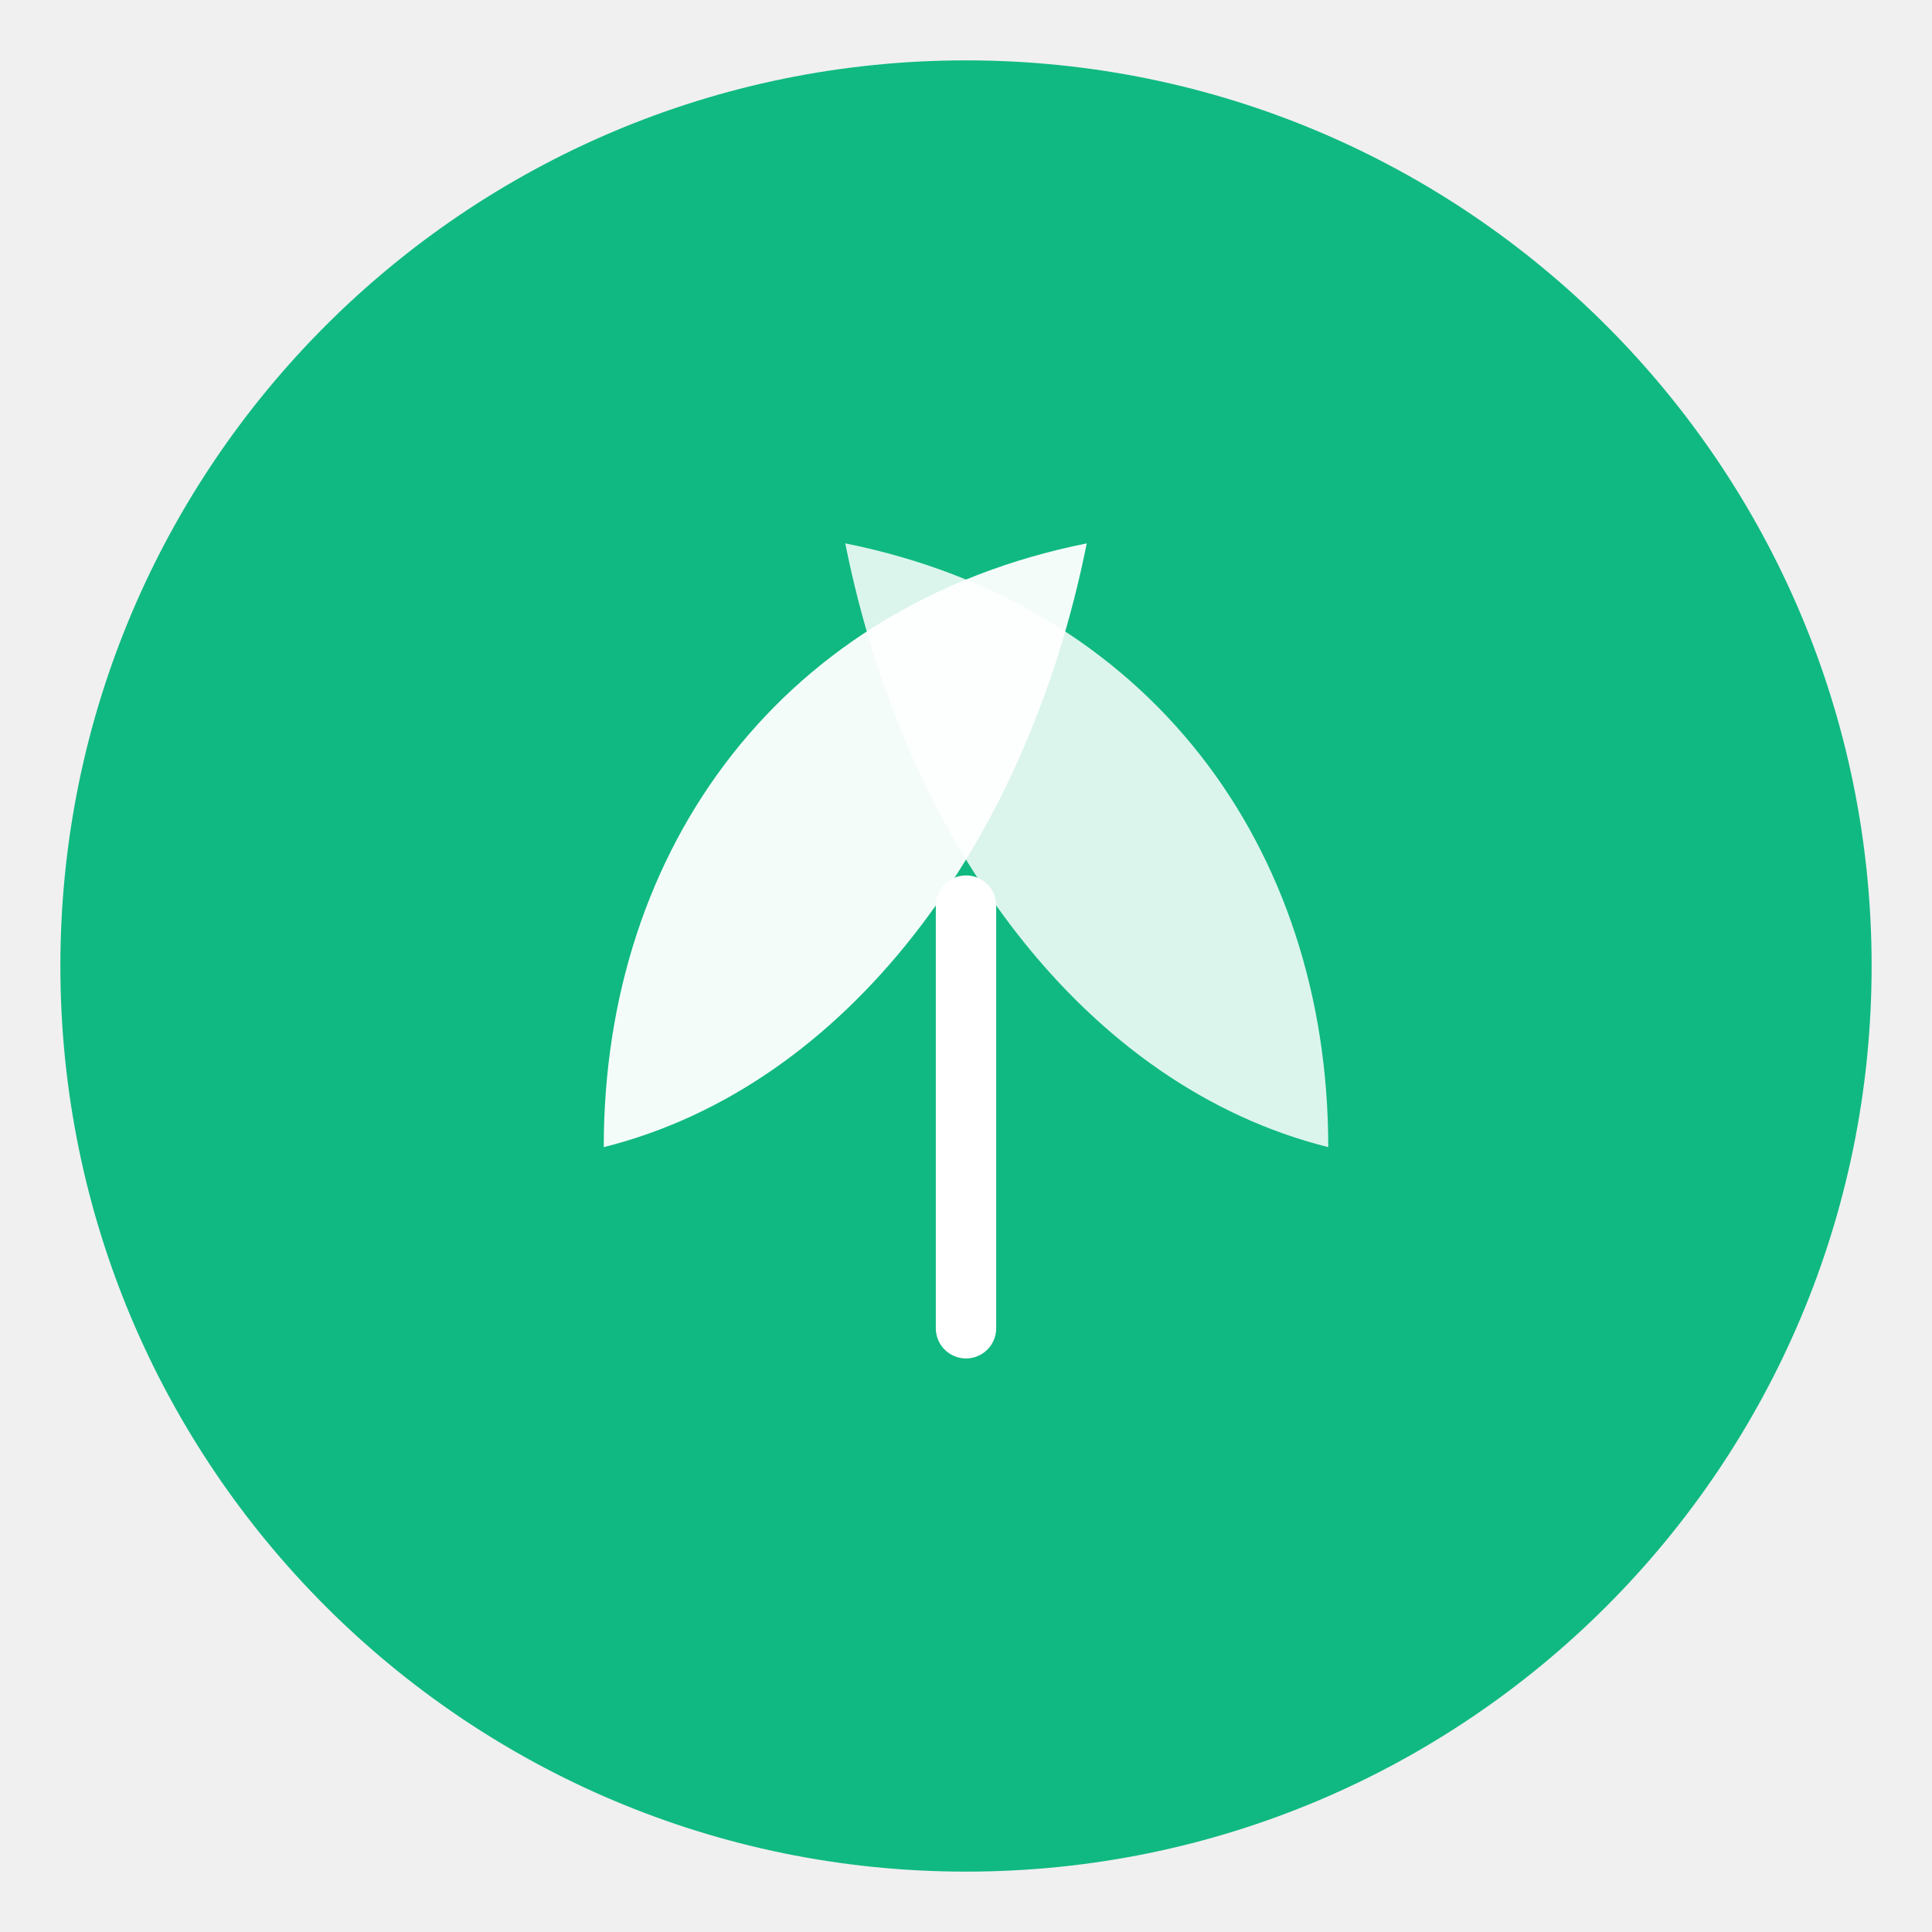
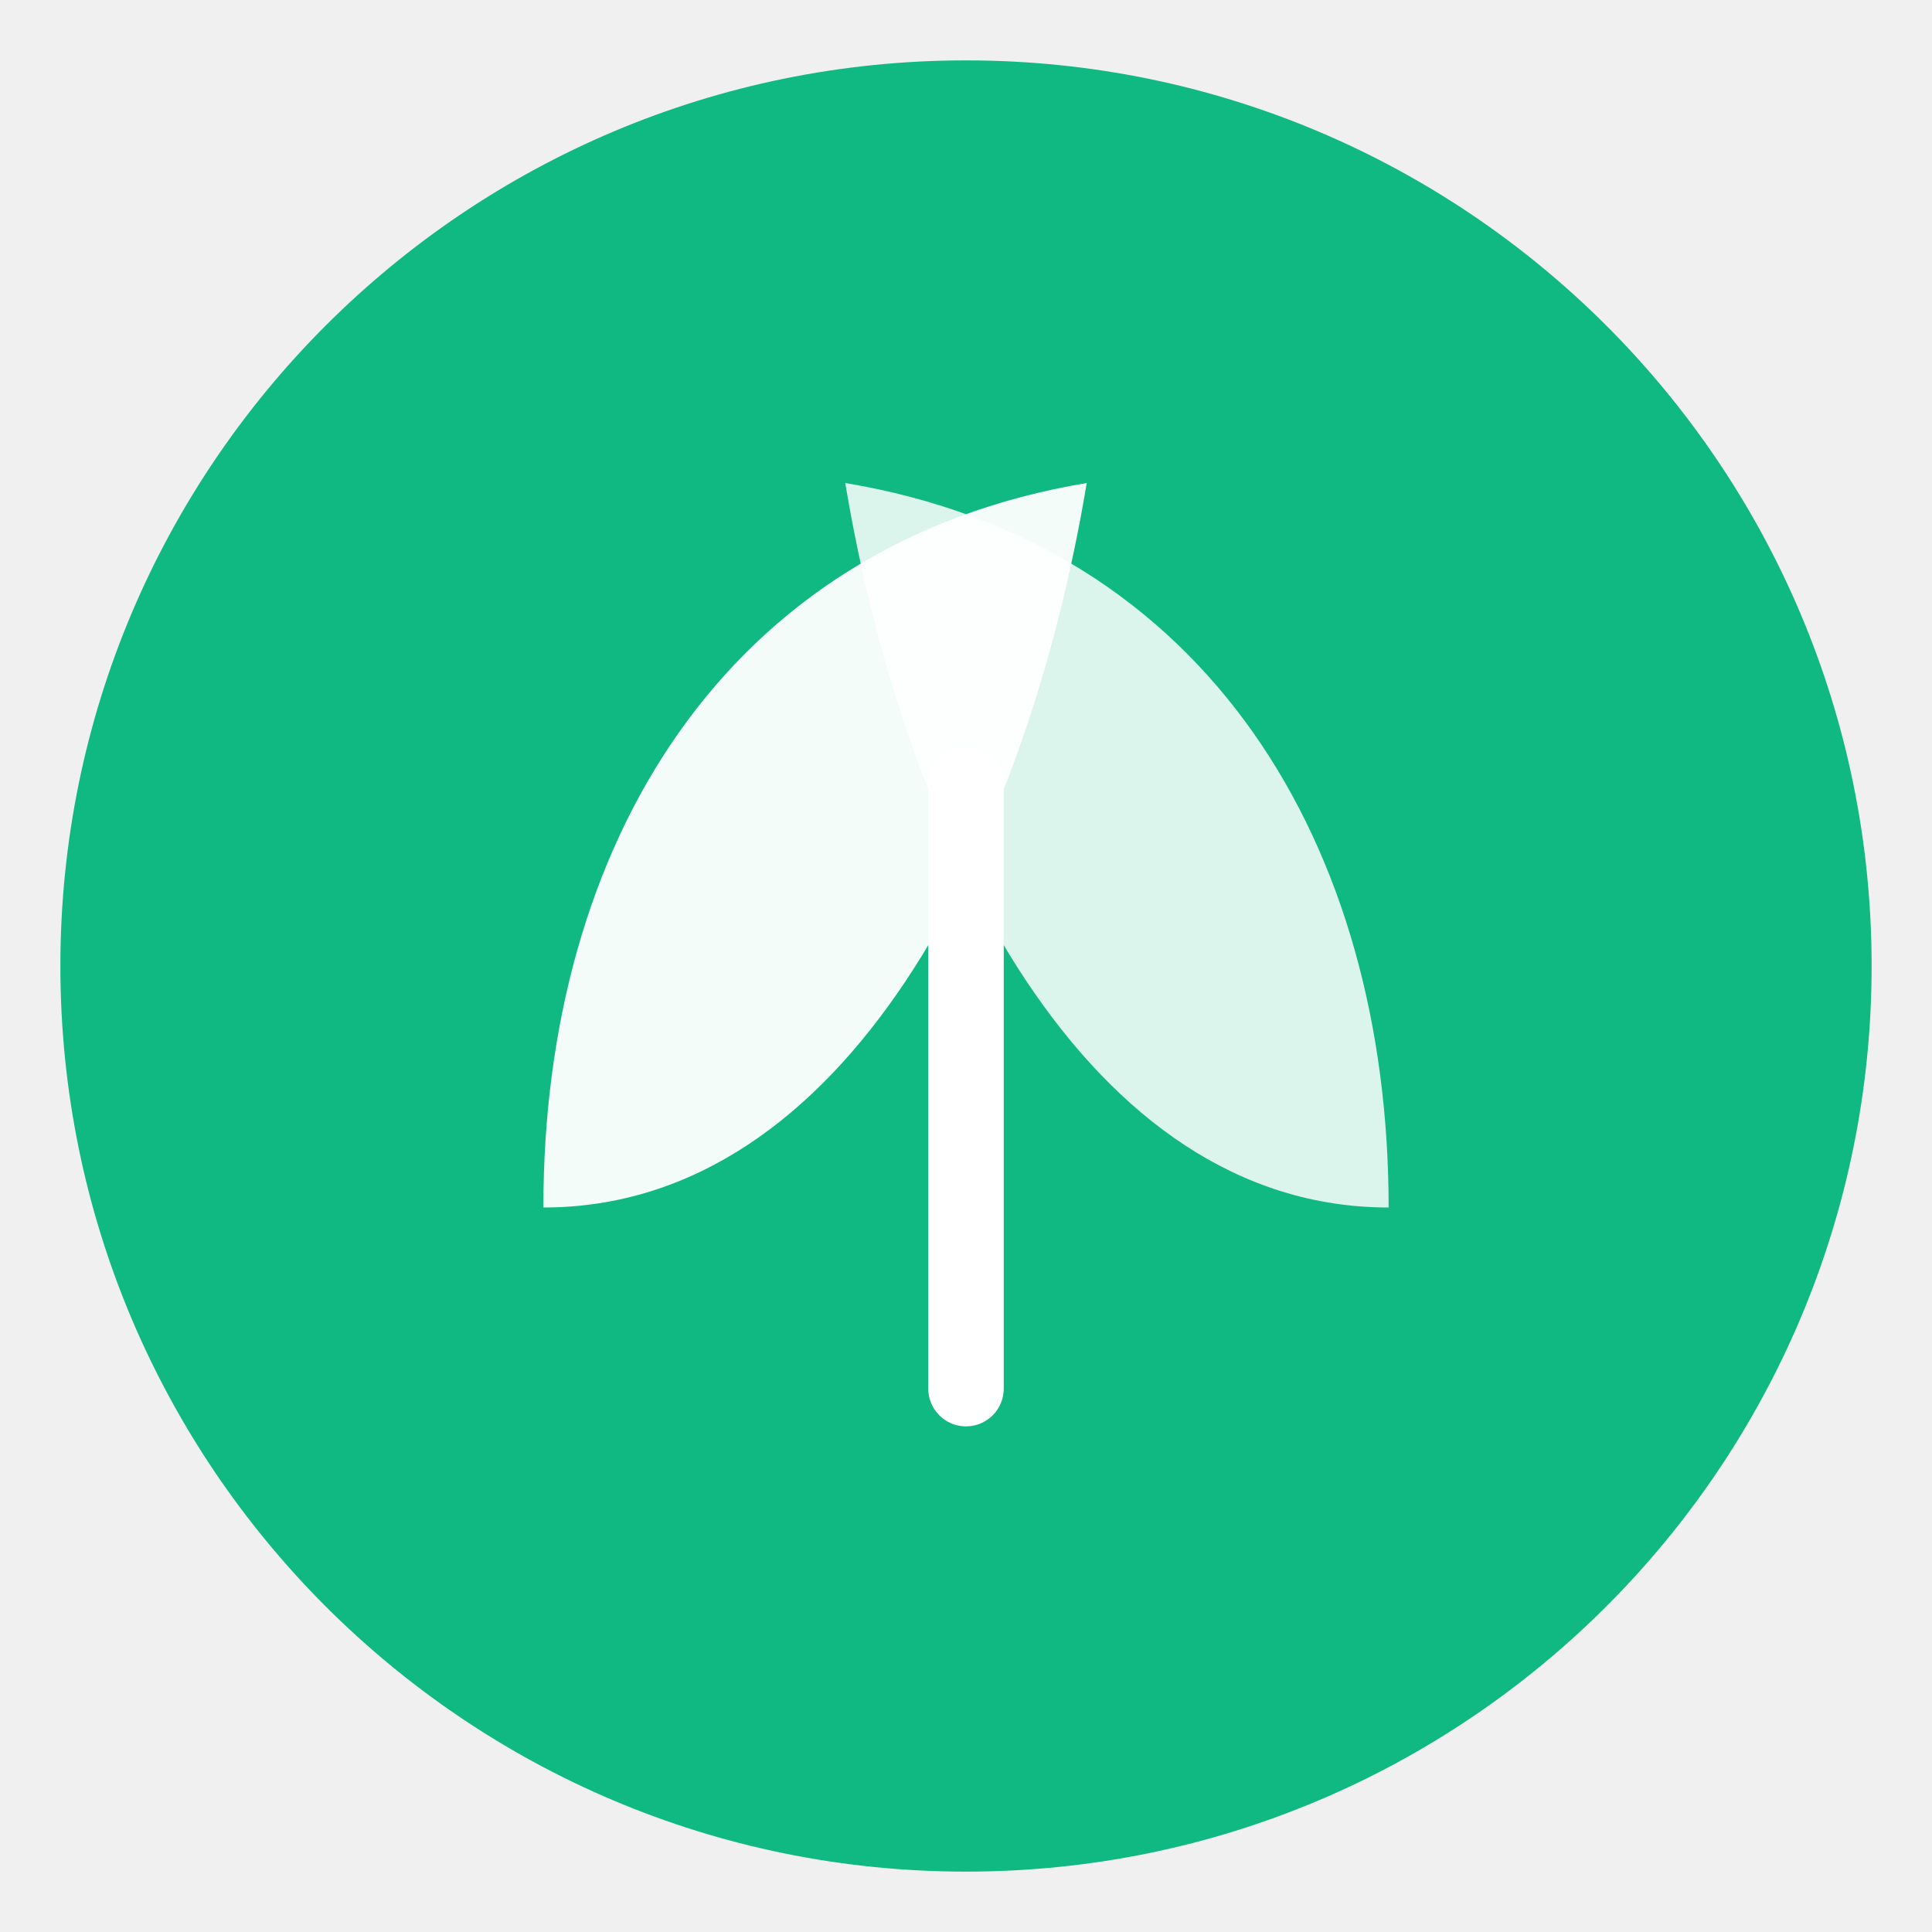
<svg xmlns="http://www.w3.org/2000/svg" viewBox="0 0 64 64">
  <circle cx="32" cy="32" r="30" fill="#10b981" />
-   <path d="M20 38 C 20 28, 26 20, 36 18 C 34 28, 28 36, 20 38 Z" fill="#ffffff" opacity="0.95" />
-   <path d="M44 38 C 44 28, 38 20, 28 18 C 30 28, 36 36, 44 38 Z" fill="#ffffff" opacity="0.85" />
-   <path d="M32 44 L 32 30" stroke="#ffffff" stroke-width="2" stroke-linecap="round" fill="none" />
+   <path d="M18 40 C 18 28, 24 18, 36 16 C 34 28, 28 40, 18 40 Z" fill="#ffffff" opacity="0.95" />
+   <path d="M46 40 C 46 28, 40 18, 28 16 C 30 28, 36 40, 46 40 Z" fill="#ffffff" opacity="0.85" />
+   <path d="M32 46 L 32 26" stroke="#ffffff" stroke-width="2.5" stroke-linecap="round" fill="none" />
</svg>
